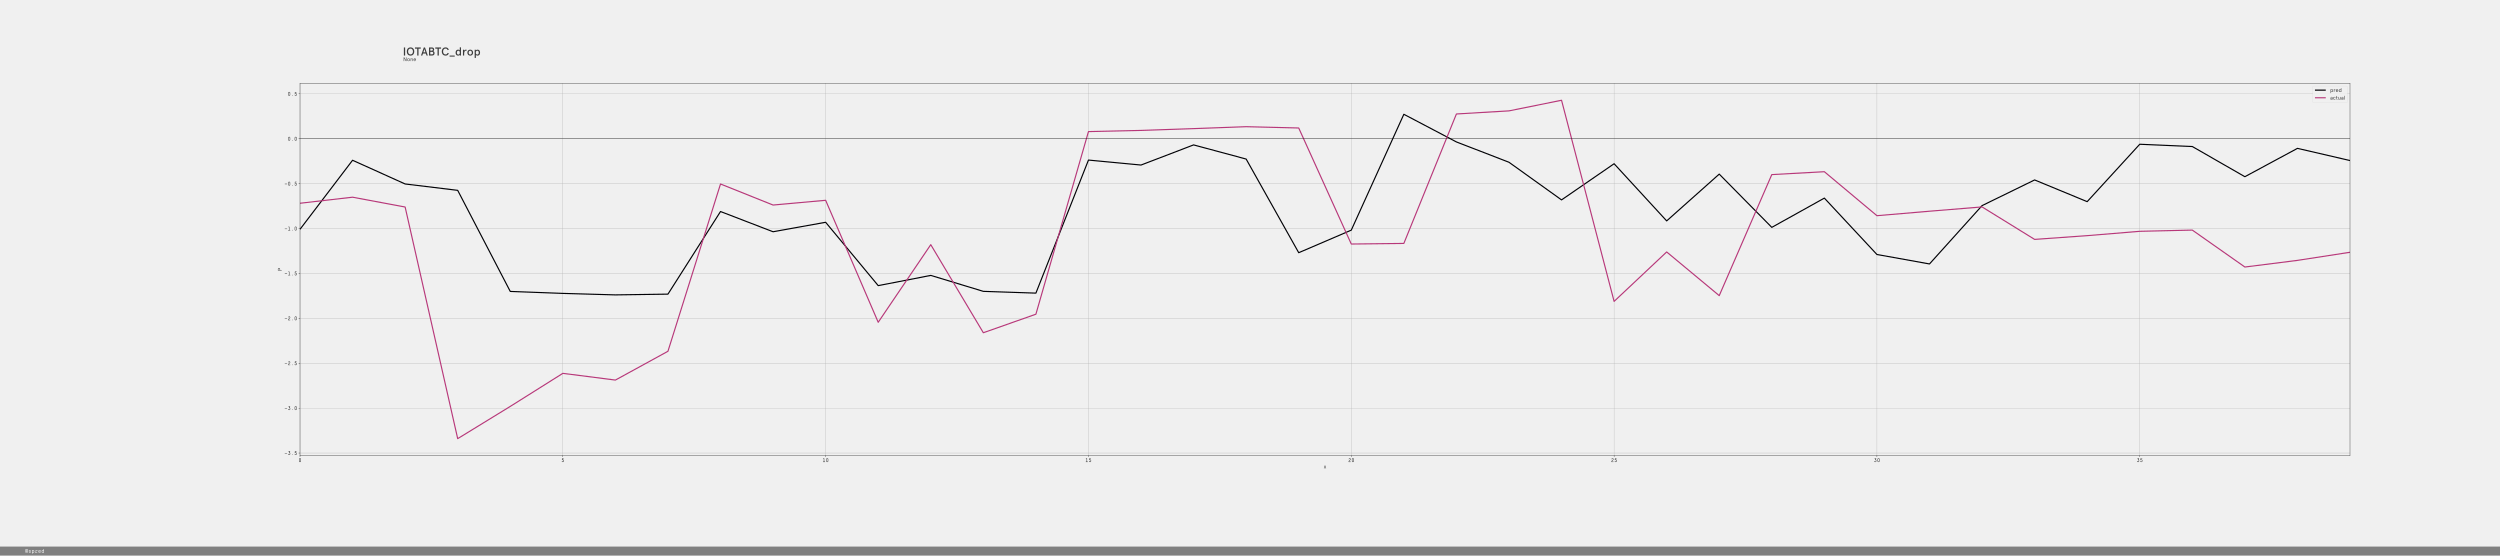
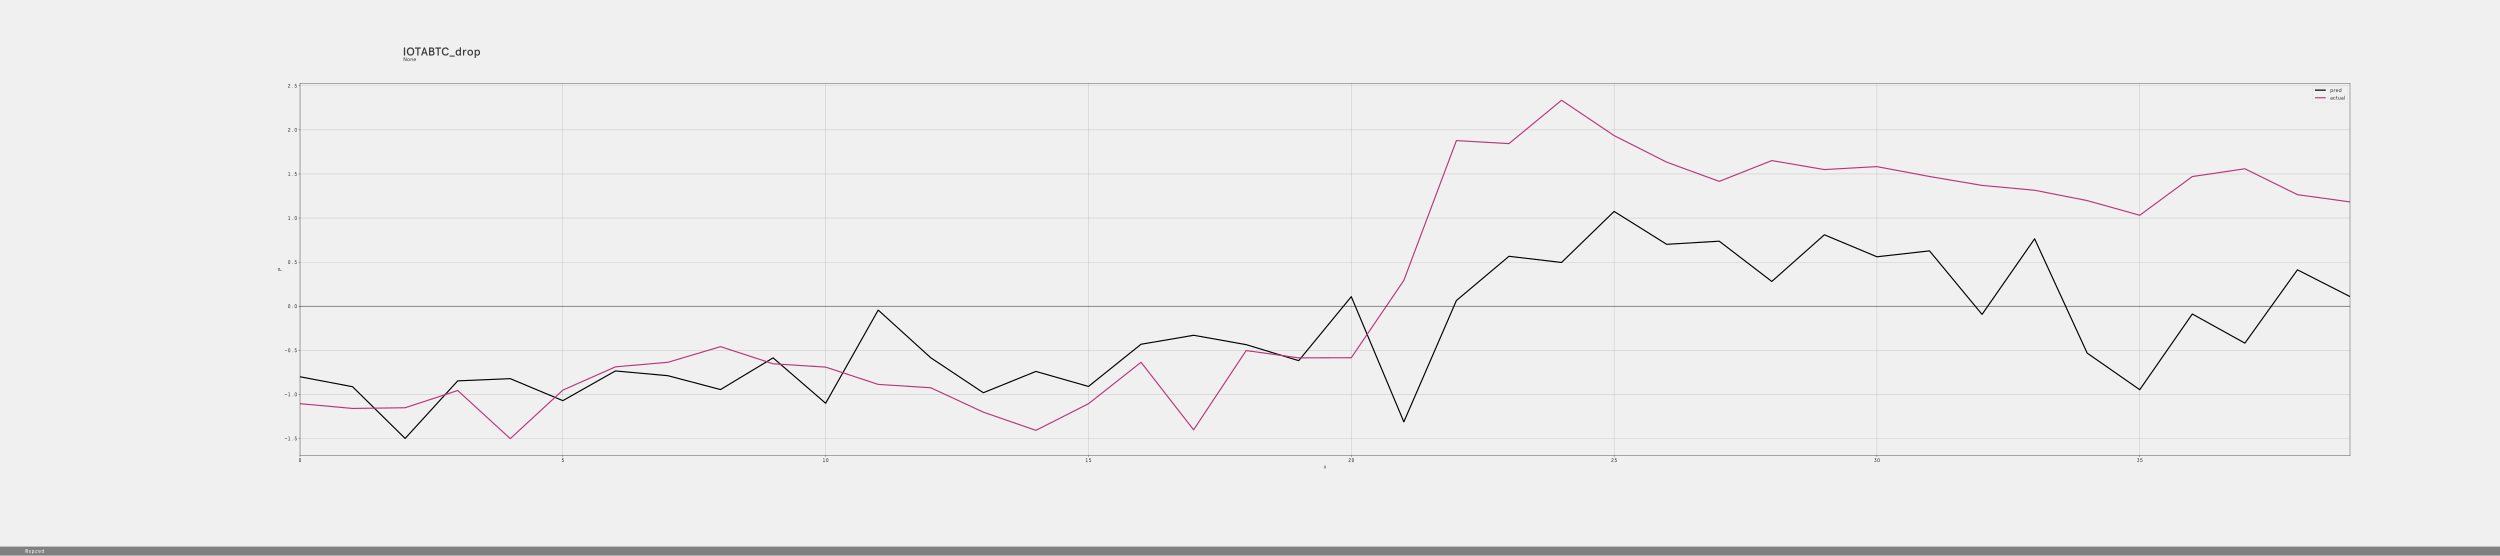
<svg xmlns="http://www.w3.org/2000/svg" xmlns:xlink="http://www.w3.org/1999/xlink" height="1440pt" version="1.1" viewBox="0 0 6480 1440" width="6480pt">
  <defs>
    <style type="text/css">
*{stroke-linecap:butt;stroke-linejoin:round;}
  </style>
  </defs>
  <g id="figure_1">
    <g id="patch_1">
      <path d="M 0 1440  L 6480 1440  L 6480 0  L 0 0  z " style="fill:#f0f0f0;" />
    </g>
    <g id="axes_1">
      <g id="patch_2">
        <path d="M 777.6 1180.8  L 6091.2 1180.8  L 6091.2 216  L 777.6 216  z " style="fill:#f0f0f0;" />
      </g>
      <g id="matplotlib.axis_1">
        <g id="xtick_1">
          <g id="line2d_1">
-             <path clip-path="url(#pae8d2dece4)" d="M 777.6 1180.8  L 777.6 216  " style="fill:none;stroke:#b0b0b0;stroke-linecap:square;stroke-width:0.8;" />
+             <path clip-path="url(#pa369b74aee)" d="M 777.6 1180.8  L 777.6 216  " style="fill:none;stroke:#b0b0b0;stroke-linecap:square;stroke-width:0.8;" />
          </g>
          <g id="line2d_2">
            <defs>
-               <path d="M 0 0  L 0 3.5  " id="m78005456b3" style="stroke:#000000;stroke-width:0.8;" />
-             </defs>
-             <g>
-               <use style="stroke:#000000;stroke-width:0.8;" x="777.6" xlink:href="#m78005456b3" y="1180.8" />
+               <path d="M 0 0  L 0 3.5  " id="m73106abfb3" style="stroke:#000000;stroke-width:0.8;" />
+             </defs>
+             <g>
+               <use style="stroke:#000000;stroke-width:0.8;" x="777.6" xlink:href="#m73106abfb3" y="1180.8" />
            </g>
          </g>
          <g id="text_1">
            <defs>
              <path d="M 48.203 52.594  L 48.203 17.406  Q 48.203 9.703 42.953 4.344  Q 37.703 -1 29.891 -1  Q 22.094 -1 16.938 4.391  Q 11.797 9.797 11.797 17.5  L 11.797 52.594  Q 11.797 60.297 16.938 65.641  Q 22.094 71 29.891 71  Q 37.703 71 42.953 65.641  Q 48.203 60.297 48.203 52.594  z M 39.906 17.297  L 39.906 52.5  Q 39.906 56.906 37 60  Q 34.094 63.094 29.906 63.094  Q 25.797 63.094 22.891 60  Q 20 56.906 20 52.5  L 20 17.406  Q 20 13 22.891 9.953  Q 25.797 6.906 30 6.906  Q 34.094 6.906 37 9.906  Q 39.906 12.906 39.906 17.297  z " id="DecimaMonoPro-30" />
            </defs>
            <g style="fill:#303030;" transform="translate(773.4 1197.613)scale(0.14 -0.14)">
              <use xlink:href="#DecimaMonoPro-30" />
            </g>
          </g>
        </g>
        <g id="xtick_2">
          <g id="line2d_3">
-             <path clip-path="url(#pae8d2dece4)" d="M 1458.831 1180.8  L 1458.831 216  " style="fill:none;stroke:#b0b0b0;stroke-linecap:square;stroke-width:0.8;" />
+             <path clip-path="url(#pa369b74aee)" d="M 1458.831 1180.8  L 1458.831 216  " style="fill:none;stroke:#b0b0b0;stroke-linecap:square;stroke-width:0.8;" />
          </g>
          <g id="line2d_4">
            <g>
-               <use style="stroke:#000000;stroke-width:0.8;" x="1458.831" xlink:href="#m78005456b3" y="1180.8" />
+               <use style="stroke:#000000;stroke-width:0.8;" x="1458.831" xlink:href="#m73106abfb3" y="1180.8" />
            </g>
          </g>
          <g id="text_2">
            <defs>
              <path d="M 21.906 35.594  Q 21.094 34.406 19.797 34.406  Q 19.406 34.406 18.203 34.797  L 14.797 35.797  Q 13.203 36.297 13.406 38.5  L 15.906 67.703  Q 16.094 70 18.094 70  L 44.406 70  Q 46.594 70 46.594 67.703  L 46.594 64.406  Q 46.594 62.094 44.406 62.094  L 24.094 62.094  L 22.406 44.797  Q 25.203 47.203 30.703 47.203  Q 38.406 47.203 43.703 42  Q 49 36.797 49 28.906  L 49 17.5  Q 49 9.797 43.5 4.391  Q 38 -1 30.094 -1  Q 21.906 -1 16.453 4.344  Q 11 9.703 11 17.406  Q 11 18.203 11.594 18.797  Q 12.203 19.406 13.297 19.406  L 17.094 19.406  Q 18.203 19.406 18.797 18.797  Q 19.406 18.203 19.406 17.406  Q 19.406 13 22.5 9.953  Q 25.594 6.906 30.094 6.906  Q 34.5 6.906 37.547 9.953  Q 40.594 13 40.594 17.406  L 40.594 28.797  Q 40.594 33.203 37.5 36.25  Q 34.406 39.297 29.797 39.297  Q 27.703 39.297 25.797 38.438  Q 23.906 37.594 23.094 36.891  Q 22.297 36.203 21.906 35.594  z " id="DecimaMonoPro-35" />
            </defs>
            <g style="fill:#303030;" transform="translate(1454.631 1197.613)scale(0.14 -0.14)">
              <use xlink:href="#DecimaMonoPro-35" />
            </g>
          </g>
        </g>
        <g id="xtick_3">
          <g id="line2d_5">
-             <path clip-path="url(#pae8d2dece4)" d="M 2140.062 1180.8  L 2140.062 216  " style="fill:none;stroke:#b0b0b0;stroke-linecap:square;stroke-width:0.8;" />
+             <path clip-path="url(#pa369b74aee)" d="M 2140.062 1180.8  L 2140.062 216  " style="fill:none;stroke:#b0b0b0;stroke-linecap:square;stroke-width:0.8;" />
          </g>
          <g id="line2d_6">
            <g>
-               <use style="stroke:#000000;stroke-width:0.8;" x="2140.062" xlink:href="#m78005456b3" y="1180.8" />
+               <use style="stroke:#000000;stroke-width:0.8;" x="2140.062" xlink:href="#m73106abfb3" y="1180.8" />
            </g>
          </g>
          <g id="text_3">
            <defs>
              <path d="M 13.906 68.203  L 25.203 70  L 32.297 70  Q 33 70 33.547 69.5  Q 34.094 69 34.094 68.203  L 34.094 7.703  L 47.297 7.703  Q 48 7.703 48.547 7.141  Q 49.094 6.594 49.094 5.906  L 49.094 1.797  Q 49.094 1 48.547 0.5  Q 48 0 47.297 0  L 12.594 0  Q 11.797 0 11.297 0.5  Q 10.797 1 10.797 1.797  L 10.797 5.906  Q 10.797 6.594 11.297 7.141  Q 11.797 7.703 12.594 7.703  L 25.703 7.703  L 25.703 62.094  L 14.703 60.406  L 14.406 60.406  Q 14 60.297 13.5 60.297  Q 12.094 60.297 12.094 62.094  L 12.094 66.297  Q 12.094 67.797 13.906 68.203  z " id="DecimaMonoPro-31" />
            </defs>
            <g style="fill:#303030;" transform="translate(2131.662 1197.613)scale(0.14 -0.14)">
              <use xlink:href="#DecimaMonoPro-31" />
              <use x="60" xlink:href="#DecimaMonoPro-30" />
            </g>
          </g>
        </g>
        <g id="xtick_4">
          <g id="line2d_7">
-             <path clip-path="url(#pae8d2dece4)" d="M 2821.292 1180.8  L 2821.292 216  " style="fill:none;stroke:#b0b0b0;stroke-linecap:square;stroke-width:0.8;" />
+             <path clip-path="url(#pa369b74aee)" d="M 2821.292 1180.8  L 2821.292 216  " style="fill:none;stroke:#b0b0b0;stroke-linecap:square;stroke-width:0.8;" />
          </g>
          <g id="line2d_8">
            <g>
-               <use style="stroke:#000000;stroke-width:0.8;" x="2821.292" xlink:href="#m78005456b3" y="1180.8" />
+               <use style="stroke:#000000;stroke-width:0.8;" x="2821.292" xlink:href="#m73106abfb3" y="1180.8" />
            </g>
          </g>
          <g id="text_4">
            <g style="fill:#303030;" transform="translate(2812.892 1197.613)scale(0.14 -0.14)">
              <use xlink:href="#DecimaMonoPro-31" />
              <use x="60" xlink:href="#DecimaMonoPro-35" />
            </g>
          </g>
        </g>
        <g id="xtick_5">
          <g id="line2d_9">
-             <path clip-path="url(#pae8d2dece4)" d="M 3502.523 1180.8  L 3502.523 216  " style="fill:none;stroke:#b0b0b0;stroke-linecap:square;stroke-width:0.8;" />
+             <path clip-path="url(#pa369b74aee)" d="M 3502.523 1180.8  L 3502.523 216  " style="fill:none;stroke:#b0b0b0;stroke-linecap:square;stroke-width:0.8;" />
          </g>
          <g id="line2d_10">
            <g>
-               <use style="stroke:#000000;stroke-width:0.8;" x="3502.523" xlink:href="#m78005456b3" y="1180.8" />
+               <use style="stroke:#000000;stroke-width:0.8;" x="3502.523" xlink:href="#m73106abfb3" y="1180.8" />
            </g>
          </g>
          <g id="text_5">
            <defs>
              <path d="M 11.703 53  Q 11.703 59.703 17.203 65.344  Q 22.703 71 30.594 71  Q 38.406 71 43.797 65.75  Q 49.203 60.5 49.203 52.703  Q 49.203 46.906 46.094 41.75  Q 43 36.594 38.594 32.844  Q 34.203 29.094 29.797 25.438  Q 25.406 21.797 22.297 17.297  Q 19.203 12.797 19.203 7.797  L 47.406 7.797  Q 48.203 7.797 48.703 7.297  Q 49.203 6.797 49.203 6  L 49.203 1.797  Q 49.203 1 48.703 0.5  Q 48.203 0 47.406 0  L 12.594 0  Q 11.797 0 11.297 0.5  Q 10.797 1 10.797 1.797  L 10.797 7.297  Q 10.797 13.906 13.891 19.453  Q 17 25 21.391 28.891  Q 25.797 32.797 30.188 36.391  Q 34.594 40 37.688 44.297  Q 40.797 48.594 40.797 53.297  Q 40.797 57.406 37.75 60.25  Q 34.703 63.094 30.5 63.094  Q 26.094 63.094 23.188 59.688  Q 20.297 56.297 20.094 53  Q 19.906 51 17.797 51  L 14 51  Q 12.906 51 12.297 51.594  Q 11.703 52.203 11.703 53  z " id="DecimaMonoPro-32" />
            </defs>
            <g style="fill:#303030;" transform="translate(3494.123 1197.613)scale(0.14 -0.14)">
              <use xlink:href="#DecimaMonoPro-32" />
              <use x="60" xlink:href="#DecimaMonoPro-30" />
            </g>
          </g>
        </g>
        <g id="xtick_6">
          <g id="line2d_11">
-             <path clip-path="url(#pae8d2dece4)" d="M 4183.754 1180.8  L 4183.754 216  " style="fill:none;stroke:#b0b0b0;stroke-linecap:square;stroke-width:0.8;" />
+             <path clip-path="url(#pa369b74aee)" d="M 4183.754 1180.8  L 4183.754 216  " style="fill:none;stroke:#b0b0b0;stroke-linecap:square;stroke-width:0.8;" />
          </g>
          <g id="line2d_12">
            <g>
-               <use style="stroke:#000000;stroke-width:0.8;" x="4183.754" xlink:href="#m78005456b3" y="1180.8" />
+               <use style="stroke:#000000;stroke-width:0.8;" x="4183.754" xlink:href="#m73106abfb3" y="1180.8" />
            </g>
          </g>
          <g id="text_6">
            <g style="fill:#303030;" transform="translate(4175.354 1197.613)scale(0.14 -0.14)">
              <use xlink:href="#DecimaMonoPro-32" />
              <use x="60" xlink:href="#DecimaMonoPro-35" />
            </g>
          </g>
        </g>
        <g id="xtick_7">
          <g id="line2d_13">
-             <path clip-path="url(#pae8d2dece4)" d="M 4864.985 1180.8  L 4864.985 216  " style="fill:none;stroke:#b0b0b0;stroke-linecap:square;stroke-width:0.8;" />
+             <path clip-path="url(#pa369b74aee)" d="M 4864.985 1180.8  L 4864.985 216  " style="fill:none;stroke:#b0b0b0;stroke-linecap:square;stroke-width:0.8;" />
          </g>
          <g id="line2d_14">
            <g>
-               <use style="stroke:#000000;stroke-width:0.8;" x="4864.985" xlink:href="#m78005456b3" y="1180.8" />
+               <use style="stroke:#000000;stroke-width:0.8;" x="4864.985" xlink:href="#m73106abfb3" y="1180.8" />
            </g>
          </g>
          <g id="text_7">
            <defs>
              <path d="M 46.203 61.094  L 35.406 47.094  Q 40.797 46.406 44.891 41.953  Q 49 37.5 49 31.5  L 49 17.5  Q 49 9.797 43.5 4.391  Q 38 -1 30 -1  Q 21.797 -1 16.344 4.344  Q 10.906 9.703 10.906 17.406  Q 10.906 18.203 11.5 18.797  Q 12.094 19.406 13.203 19.406  L 17 19.406  Q 19.094 19.406 19.297 17.406  Q 19.297 13 22.391 9.953  Q 25.5 6.906 30 6.906  Q 34.406 6.906 37.5 9.953  Q 40.594 13 40.594 17.406  L 40.594 31.406  Q 40.594 34.594 38.297 36.938  Q 36 39.297 32.703 39.297  L 27.406 39.297  Q 25.203 39.297 25.203 41.594  L 25.203 45  Q 25.203 46.703 26.297 48.203  L 36.594 62.094  L 16.906 62.094  Q 14.703 62.094 14.703 64.406  L 14.703 67.703  Q 14.703 70 16.906 70  L 45.094 70  Q 47.297 70 47.297 67.703  L 47.297 64.297  Q 47.297 62.594 46.203 61.094  z " id="DecimaMonoPro-33" />
            </defs>
            <g style="fill:#303030;" transform="translate(4856.585 1197.613)scale(0.14 -0.14)">
              <use xlink:href="#DecimaMonoPro-33" />
              <use x="60" xlink:href="#DecimaMonoPro-30" />
            </g>
          </g>
        </g>
        <g id="xtick_8">
          <g id="line2d_15">
-             <path clip-path="url(#pae8d2dece4)" d="M 5546.215 1180.8  L 5546.215 216  " style="fill:none;stroke:#b0b0b0;stroke-linecap:square;stroke-width:0.8;" />
+             <path clip-path="url(#pa369b74aee)" d="M 5546.215 1180.8  L 5546.215 216  " style="fill:none;stroke:#b0b0b0;stroke-linecap:square;stroke-width:0.8;" />
          </g>
          <g id="line2d_16">
            <g>
-               <use style="stroke:#000000;stroke-width:0.8;" x="5546.215" xlink:href="#m78005456b3" y="1180.8" />
+               <use style="stroke:#000000;stroke-width:0.8;" x="5546.215" xlink:href="#m73106abfb3" y="1180.8" />
            </g>
          </g>
          <g id="text_8">
            <g style="fill:#303030;" transform="translate(5537.815 1197.613)scale(0.14 -0.14)">
              <use xlink:href="#DecimaMonoPro-33" />
              <use x="60" xlink:href="#DecimaMonoPro-35" />
            </g>
          </g>
        </g>
        <g id="text_9">
          <defs>
            <path d="M 3.594 50.406  L 13.094 50.406  L 22.906 34.406  L 32.703 50.406  L 42.203 50.406  L 27.594 26.594  L 44 0  L 34.5 0  L 22.906 18.906  L 11.297 0  L 1.797 0  L 18.203 26.594  z " id="Apercu-78" />
          </defs>
          <g style="opacity:0.75;" transform="translate(3431.194 1214.045)scale(0.14 -0.14)">
            <use xlink:href="#Apercu-78" />
          </g>
        </g>
      </g>
      <g id="matplotlib.axis_2">
        <g id="ytick_1">
          <g id="line2d_17">
-             <path clip-path="url(#pae8d2dece4)" d="M 777.6 1174.265  L 6091.2 1174.265  " style="fill:none;stroke:#b0b0b0;stroke-linecap:square;stroke-width:0.8;" />
+             <path clip-path="url(#pa369b74aee)" d="M 777.6 1136.484  L 6091.2 1136.484  " style="fill:none;stroke:#b0b0b0;stroke-linecap:square;stroke-width:0.8;" />
          </g>
          <g id="line2d_18">
            <defs>
-               <path d="M 0 0  L -3.5 0  " id="m1836213d42" style="stroke:#000000;stroke-width:0.8;" />
-             </defs>
-             <g>
-               <use style="stroke:#000000;stroke-width:0.8;" x="777.6" xlink:href="#m1836213d42" y="1174.265" />
+               <path d="M 0 0  L -3.5 0  " id="m667ff5916f" style="stroke:#000000;stroke-width:0.8;" />
+             </defs>
+             <g>
+               <use style="stroke:#000000;stroke-width:0.8;" x="777.6" xlink:href="#m667ff5916f" y="1136.484" />
            </g>
          </g>
          <g id="text_10">
            <defs>
              <path d="M 50.203 25.297  L 9.797 25.297  Q 9 25.297 8.5 25.844  Q 8 26.406 8 27.094  L 8 31.297  Q 8 32 8.5 32.547  Q 9 33.094 9.797 33.094  L 50.203 33.094  Q 51 33.094 51.5 32.547  Q 52 32 52 31.297  L 52 27.094  Q 52 26.406 51.5 25.844  Q 51 25.297 50.203 25.297  z " id="DecimaMonoPro-2212" />
              <path d="M 35.094 7.5  L 35.094 2.594  Q 35.094 0 32.5 0  L 27.5 0  Q 24.906 0 24.906 2.594  L 24.906 7.5  Q 24.906 10.094 27.5 10.094  L 32.5 10.094  Q 35.094 10.094 35.094 7.5  z " id="DecimaMonoPro-2e" />
            </defs>
-             <g style="fill:#303030;" transform="translate(737 1179.171)scale(0.14 -0.14)">
-               <use xlink:href="#DecimaMonoPro-2212" />
-               <use x="60" xlink:href="#DecimaMonoPro-33" />
-               <use x="120" xlink:href="#DecimaMonoPro-2e" />
-               <use x="180" xlink:href="#DecimaMonoPro-35" />
-             </g>
-           </g>
-         </g>
-         <g id="ytick_2">
-           <g id="line2d_19">
-             <path clip-path="url(#pae8d2dece4)" d="M 777.6 1057.891  L 6091.2 1057.891  " style="fill:none;stroke:#b0b0b0;stroke-linecap:square;stroke-width:0.8;" />
-           </g>
-           <g id="line2d_20">
-             <g>
-               <use style="stroke:#000000;stroke-width:0.8;" x="777.6" xlink:href="#m1836213d42" y="1057.891" />
-             </g>
-           </g>
-           <g id="text_11">
-             <g style="fill:#303030;" transform="translate(737 1062.798)scale(0.14 -0.14)">
-               <use xlink:href="#DecimaMonoPro-2212" />
-               <use x="60" xlink:href="#DecimaMonoPro-33" />
-               <use x="120" xlink:href="#DecimaMonoPro-2e" />
-               <use x="180" xlink:href="#DecimaMonoPro-30" />
-             </g>
-           </g>
-         </g>
-         <g id="ytick_3">
-           <g id="line2d_21">
-             <path clip-path="url(#pae8d2dece4)" d="M 777.6 941.518  L 6091.2 941.518  " style="fill:none;stroke:#b0b0b0;stroke-linecap:square;stroke-width:0.8;" />
-           </g>
-           <g id="line2d_22">
-             <g>
-               <use style="stroke:#000000;stroke-width:0.8;" x="777.6" xlink:href="#m1836213d42" y="941.518" />
-             </g>
-           </g>
-           <g id="text_12">
-             <g style="fill:#303030;" transform="translate(737 946.4249)scale(0.14 -0.14)">
-               <use xlink:href="#DecimaMonoPro-2212" />
-               <use x="60" xlink:href="#DecimaMonoPro-32" />
-               <use x="120" xlink:href="#DecimaMonoPro-2e" />
-               <use x="180" xlink:href="#DecimaMonoPro-35" />
-             </g>
-           </g>
-         </g>
-         <g id="ytick_4">
-           <g id="line2d_23">
-             <path clip-path="url(#pae8d2dece4)" d="M 777.6 825.145  L 6091.2 825.145  " style="fill:none;stroke:#b0b0b0;stroke-linecap:square;stroke-width:0.8;" />
-           </g>
-           <g id="line2d_24">
-             <g>
-               <use style="stroke:#000000;stroke-width:0.8;" x="777.6" xlink:href="#m1836213d42" y="825.145" />
-             </g>
-           </g>
-           <g id="text_13">
-             <g style="fill:#303030;" transform="translate(737 830.0518)scale(0.14 -0.14)">
-               <use xlink:href="#DecimaMonoPro-2212" />
-               <use x="60" xlink:href="#DecimaMonoPro-32" />
-               <use x="120" xlink:href="#DecimaMonoPro-2e" />
-               <use x="180" xlink:href="#DecimaMonoPro-30" />
-             </g>
-           </g>
-         </g>
-         <g id="ytick_5">
-           <g id="line2d_25">
-             <path clip-path="url(#pae8d2dece4)" d="M 777.6 708.772  L 6091.2 708.772  " style="fill:none;stroke:#b0b0b0;stroke-linecap:square;stroke-width:0.8;" />
-           </g>
-           <g id="line2d_26">
-             <g>
-               <use style="stroke:#000000;stroke-width:0.8;" x="777.6" xlink:href="#m1836213d42" y="708.772" />
-             </g>
-           </g>
-           <g id="text_14">
-             <g style="fill:#303030;" transform="translate(737 713.6786)scale(0.14 -0.14)">
+             <g style="fill:#303030;" transform="translate(737 1141.39)scale(0.14 -0.14)">
              <use xlink:href="#DecimaMonoPro-2212" />
              <use x="60" xlink:href="#DecimaMonoPro-31" />
              <use x="120" xlink:href="#DecimaMonoPro-2e" />
              <use x="180" xlink:href="#DecimaMonoPro-35" />
            </g>
          </g>
        </g>
-         <g id="ytick_6">
-           <g id="line2d_27">
-             <path clip-path="url(#pae8d2dece4)" d="M 777.6 592.399  L 6091.2 592.399  " style="fill:none;stroke:#b0b0b0;stroke-linecap:square;stroke-width:0.8;" />
-           </g>
-           <g id="line2d_28">
-             <g>
-               <use style="stroke:#000000;stroke-width:0.8;" x="777.6" xlink:href="#m1836213d42" y="592.399" />
-             </g>
-           </g>
-           <g id="text_15">
-             <g style="fill:#303030;" transform="translate(737 597.3055)scale(0.14 -0.14)">
+         <g id="ytick_2">
+           <g id="line2d_19">
+             <path clip-path="url(#pa369b74aee)" d="M 777.6 1022.223  L 6091.2 1022.223  " style="fill:none;stroke:#b0b0b0;stroke-linecap:square;stroke-width:0.8;" />
+           </g>
+           <g id="line2d_20">
+             <g>
+               <use style="stroke:#000000;stroke-width:0.8;" x="777.6" xlink:href="#m667ff5916f" y="1022.223" />
+             </g>
+           </g>
+           <g id="text_11">
+             <g style="fill:#303030;" transform="translate(737 1027.129)scale(0.14 -0.14)">
              <use xlink:href="#DecimaMonoPro-2212" />
              <use x="60" xlink:href="#DecimaMonoPro-31" />
              <use x="120" xlink:href="#DecimaMonoPro-2e" />
              <use x="180" xlink:href="#DecimaMonoPro-30" />
            </g>
          </g>
        </g>
-         <g id="ytick_7">
-           <g id="line2d_29">
-             <path clip-path="url(#pae8d2dece4)" d="M 777.6 476.026  L 6091.2 476.026  " style="fill:none;stroke:#b0b0b0;stroke-linecap:square;stroke-width:0.8;" />
-           </g>
-           <g id="line2d_30">
-             <g>
-               <use style="stroke:#000000;stroke-width:0.8;" x="777.6" xlink:href="#m1836213d42" y="476.026" />
-             </g>
-           </g>
-           <g id="text_16">
-             <g style="fill:#303030;" transform="translate(737 480.9324)scale(0.14 -0.14)">
+         <g id="ytick_3">
+           <g id="line2d_21">
+             <path clip-path="url(#pa369b74aee)" d="M 777.6 907.962  L 6091.2 907.962  " style="fill:none;stroke:#b0b0b0;stroke-linecap:square;stroke-width:0.8;" />
+           </g>
+           <g id="line2d_22">
+             <g>
+               <use style="stroke:#000000;stroke-width:0.8;" x="777.6" xlink:href="#m667ff5916f" y="907.962" />
+             </g>
+           </g>
+           <g id="text_12">
+             <g style="fill:#303030;" transform="translate(737 912.8685)scale(0.14 -0.14)">
              <use xlink:href="#DecimaMonoPro-2212" />
              <use x="60" xlink:href="#DecimaMonoPro-30" />
              <use x="120" xlink:href="#DecimaMonoPro-2e" />
              <use x="180" xlink:href="#DecimaMonoPro-35" />
            </g>
          </g>
        </g>
+         <g id="ytick_4">
+           <g id="line2d_23">
+             <path clip-path="url(#pa369b74aee)" d="M 777.6 793.701  L 6091.2 793.701  " style="fill:none;stroke:#b0b0b0;stroke-linecap:square;stroke-width:0.8;" />
+           </g>
+           <g id="line2d_24">
+             <g>
+               <use style="stroke:#000000;stroke-width:0.8;" x="777.6" xlink:href="#m667ff5916f" y="793.701" />
+             </g>
+           </g>
+           <g id="text_13">
+             <g style="fill:#303030;" transform="translate(745.4 798.6076)scale(0.14 -0.14)">
+               <use xlink:href="#DecimaMonoPro-30" />
+               <use x="60" xlink:href="#DecimaMonoPro-2e" />
+               <use x="120" xlink:href="#DecimaMonoPro-30" />
+             </g>
+           </g>
+         </g>
+         <g id="ytick_5">
+           <g id="line2d_25">
+             <path clip-path="url(#pa369b74aee)" d="M 777.6 679.44  L 6091.2 679.44  " style="fill:none;stroke:#b0b0b0;stroke-linecap:square;stroke-width:0.8;" />
+           </g>
+           <g id="line2d_26">
+             <g>
+               <use style="stroke:#000000;stroke-width:0.8;" x="777.6" xlink:href="#m667ff5916f" y="679.44" />
+             </g>
+           </g>
+           <g id="text_14">
+             <g style="fill:#303030;" transform="translate(745.4 684.3467)scale(0.14 -0.14)">
+               <use xlink:href="#DecimaMonoPro-30" />
+               <use x="60" xlink:href="#DecimaMonoPro-2e" />
+               <use x="120" xlink:href="#DecimaMonoPro-35" />
+             </g>
+           </g>
+         </g>
+         <g id="ytick_6">
+           <g id="line2d_27">
+             <path clip-path="url(#pa369b74aee)" d="M 777.6 565.179  L 6091.2 565.179  " style="fill:none;stroke:#b0b0b0;stroke-linecap:square;stroke-width:0.8;" />
+           </g>
+           <g id="line2d_28">
+             <g>
+               <use style="stroke:#000000;stroke-width:0.8;" x="777.6" xlink:href="#m667ff5916f" y="565.179" />
+             </g>
+           </g>
+           <g id="text_15">
+             <g style="fill:#303030;" transform="translate(745.4 570.0858)scale(0.14 -0.14)">
+               <use xlink:href="#DecimaMonoPro-31" />
+               <use x="60" xlink:href="#DecimaMonoPro-2e" />
+               <use x="120" xlink:href="#DecimaMonoPro-30" />
+             </g>
+           </g>
+         </g>
+         <g id="ytick_7">
+           <g id="line2d_29">
+             <path clip-path="url(#pa369b74aee)" d="M 777.6 450.918  L 6091.2 450.918  " style="fill:none;stroke:#b0b0b0;stroke-linecap:square;stroke-width:0.8;" />
+           </g>
+           <g id="line2d_30">
+             <g>
+               <use style="stroke:#000000;stroke-width:0.8;" x="777.6" xlink:href="#m667ff5916f" y="450.918" />
+             </g>
+           </g>
+           <g id="text_16">
+             <g style="fill:#303030;" transform="translate(745.4 455.8249)scale(0.14 -0.14)">
+               <use xlink:href="#DecimaMonoPro-31" />
+               <use x="60" xlink:href="#DecimaMonoPro-2e" />
+               <use x="120" xlink:href="#DecimaMonoPro-35" />
+             </g>
+           </g>
+         </g>
        <g id="ytick_8">
          <g id="line2d_31">
-             <path clip-path="url(#pae8d2dece4)" d="M 777.6 359.653  L 6091.2 359.653  " style="fill:none;stroke:#b0b0b0;stroke-linecap:square;stroke-width:0.8;" />
+             <path clip-path="url(#pa369b74aee)" d="M 777.6 336.657  L 6091.2 336.657  " style="fill:none;stroke:#b0b0b0;stroke-linecap:square;stroke-width:0.8;" />
          </g>
          <g id="line2d_32">
            <g>
-               <use style="stroke:#000000;stroke-width:0.8;" x="777.6" xlink:href="#m1836213d42" y="359.653" />
+               <use style="stroke:#000000;stroke-width:0.8;" x="777.6" xlink:href="#m667ff5916f" y="336.657" />
            </g>
          </g>
          <g id="text_17">
-             <g style="fill:#303030;" transform="translate(745.4 364.5593)scale(0.14 -0.14)">
-               <use xlink:href="#DecimaMonoPro-30" />
+             <g style="fill:#303030;" transform="translate(745.4 341.564)scale(0.14 -0.14)">
+               <use xlink:href="#DecimaMonoPro-32" />
              <use x="60" xlink:href="#DecimaMonoPro-2e" />
              <use x="120" xlink:href="#DecimaMonoPro-30" />
            </g>
          </g>
        </g>
        <g id="ytick_9">
          <g id="line2d_33">
-             <path clip-path="url(#pae8d2dece4)" d="M 777.6 243.28  L 6091.2 243.28  " style="fill:none;stroke:#b0b0b0;stroke-linecap:square;stroke-width:0.8;" />
+             <path clip-path="url(#pa369b74aee)" d="M 777.6 222.397  L 6091.2 222.397  " style="fill:none;stroke:#b0b0b0;stroke-linecap:square;stroke-width:0.8;" />
          </g>
          <g id="line2d_34">
            <g>
-               <use style="stroke:#000000;stroke-width:0.8;" x="777.6" xlink:href="#m1836213d42" y="243.28" />
+               <use style="stroke:#000000;stroke-width:0.8;" x="777.6" xlink:href="#m667ff5916f" y="222.397" />
            </g>
          </g>
          <g id="text_18">
-             <g style="fill:#303030;" transform="translate(745.4 248.1862)scale(0.14 -0.14)">
-               <use xlink:href="#DecimaMonoPro-30" />
+             <g style="fill:#303030;" transform="translate(745.4 227.3031)scale(0.14 -0.14)">
+               <use xlink:href="#DecimaMonoPro-32" />
              <use x="60" xlink:href="#DecimaMonoPro-2e" />
              <use x="120" xlink:href="#DecimaMonoPro-35" />
            </g>
          </g>
        </g>
        <g id="text_19">
          <defs>
            <path d="M 34.094 30  L 18.5 30  L 18.5 0  L 9.703 0  L 9.703 70  L 34.094 70  Q 43.906 70 49.406 64.594  Q 54.906 59.203 54.906 50  Q 54.906 40.797 49.406 35.391  Q 43.906 30 34.094 30  z M 34.594 38.406  Q 40 38.406 42.891 41.406  Q 45.797 44.406 45.797 50  Q 45.797 55.594 42.891 58.594  Q 40 61.594 34.594 61.594  L 18.5 61.594  L 18.5 38.406  z " id="Apercu-50" />
          </defs>
          <g style="opacity:0.75;" transform="translate(730.1431 702.4884)rotate(-90)scale(0.14 -0.14)">
            <use xlink:href="#Apercu-50" />
          </g>
        </g>
      </g>
      <g id="line2d_35">
-         <path clip-path="url(#pae8d2dece4)" d="M 777.6 594.403  L 913.846 415.377  L 1050.092 476.862  L 1186.338 493.37  L 1322.585 755.38  L 1458.831 760.474  L 1595.077 764.359  L 1731.323 762.383  L 1867.569 548.278  L 2003.815 600.695  L 2140.062 576.131  L 2276.308 740.35  L 2412.554 713.841  L 2548.8 755.18  L 2685.046 759.773  L 2821.292 414.897  L 2957.538 427.777  L 3093.785 375.585  L 3230.031 412.293  L 3366.277 654.996  L 3502.523 596.539  L 3638.769 296.228  L 3775.015 367.898  L 3911.262 420.574  L 4047.508 518.134  L 4183.754 424.4  L 4320 572.574  L 4456.246 451.289  L 4592.492 589.332  L 4728.738 513.503  L 4864.985 659.629  L 5001.231 684.162  L 5137.477 532.982  L 5273.723 466.415  L 5409.969 522.69  L 5546.215 373.898  L 5682.462 379.793  L 5818.708 458.011  L 5954.954 384.565  L 6091.2 416.114  " style="fill:none;stroke:#000004;stroke-width:3;" />
+         <path clip-path="url(#pa369b74aee)" d="M 777.6 976.571  L 913.846 1002.376  L 1050.092 1136.466  L 1186.338 987.221  L 1322.585 981.478  L 1458.831 1038.478  L 1595.077 961.495  L 1731.323 973.835  L 1867.569 1009.766  L 2003.815 927.598  L 2140.062 1045.23  L 2276.308 803.71  L 2412.554 927.373  L 2548.8 1017.947  L 2685.046 962.743  L 2821.292 1001.682  L 2957.538 892.309  L 3093.785 869.046  L 3230.031 893.317  L 3366.277 934.802  L 3502.523 768.956  L 3638.769 1093.481  L 3775.015 778.926  L 3911.262 664.315  L 4047.508 680.354  L 4183.754 548.043  L 4320 633.271  L 4456.246 625.145  L 4592.492 729.509  L 4728.738 608.563  L 4864.985 665.584  L 5001.231 650.252  L 5137.477 814.913  L 5273.723 619.023  L 5409.969 915.26  L 5546.215 1010.09  L 5682.462 813.898  L 5818.708 889.448  L 5954.954 699.379  L 6091.2 768.794  " style="fill:none;stroke:#000004;stroke-width:3;" />
      </g>
      <g id="line2d_36">
-         <path clip-path="url(#pae8d2dece4)" d="M 777.6 526.849  L 913.846 511.129  L 1050.092 536.58  L 1186.338 1136.945  L 1322.585 1053.407  L 1458.831 967.742  L 1595.077 985.143  L 1731.323 910.479  L 1867.569 476.915  L 2003.815 531.461  L 2140.062 519.165  L 2276.308 835.339  L 2412.554 634.176  L 2548.8 862.448  L 2685.046 814.395  L 2821.292 341.099  L 2957.538 338.049  L 3093.785 333.39  L 3230.031 328.38  L 3366.277 331.745  L 3502.523 632.516  L 3638.769 630.961  L 3775.015 295.429  L 3911.262 287.387  L 4047.508 259.855  L 4183.754 781.189  L 4320 653.039  L 4456.246 766.267  L 4592.492 452.558  L 4728.738 445.085  L 4864.985 559.067  L 5001.231 547.472  L 5137.477 536.33  L 5273.723 620.535  L 5409.969 610.796  L 5546.215 599.552  L 5682.462 596.389  L 5818.708 692.124  L 5954.954 674.901  L 6091.2 653.868  " style="fill:none;stroke:#b73779;stroke-width:3;" />
+         <path clip-path="url(#pa369b74aee)" d="M 777.6 1046.355  L 913.846 1058.689  L 1050.092 1056.876  L 1186.338 1012.186  L 1322.585 1136.945  L 1458.831 1011.232  L 1595.077 950.871  L 1731.323 939.066  L 1867.569 898.463  L 2003.815 942.907  L 2140.062 951.533  L 2276.308 996.379  L 2412.554 1005.081  L 2548.8 1068.359  L 2685.046 1115.494  L 2821.292 1046.438  L 2957.538 939.058  L 3093.785 1114.099  L 3230.031 908.661  L 3366.277 927.601  L 3502.523 927.233  L 3638.769 726.799  L 3775.015 364.402  L 3911.262 372.217  L 4047.508 259.855  L 4183.754 351.455  L 4320 420.317  L 4456.246 470.152  L 4592.492 416.223  L 4728.738 439.539  L 4864.985 431.854  L 5001.231 457.485  L 5137.477 480.611  L 5273.723 493.125  L 5409.969 519.945  L 5546.215 557.958  L 5682.462 457.595  L 5818.708 437.437  L 5954.954 504.584  L 6091.2 523.378  " style="fill:none;stroke:#b73779;stroke-width:3;" />
      </g>
      <g id="line2d_37">
-         <path clip-path="url(#pae8d2dece4)" d="M 777.6 359.653  L 6091.2 359.653  " style="fill:none;opacity:0.7;stroke:#000000;stroke-width:1.3;" />
+         <path clip-path="url(#pa369b74aee)" d="M 777.6 793.701  L 6091.2 793.701  " style="fill:none;opacity:0.7;stroke:#000000;stroke-width:1.3;" />
      </g>
      <g id="patch_3">
        <path d="M 777.6 1180.8  L 777.6 216  " style="fill:none;stroke:#000000;stroke-linecap:square;stroke-linejoin:miter;stroke-width:0.8;" />
      </g>
      <g id="patch_4">
        <path d="M 6091.2 1180.8  L 6091.2 216  " style="fill:none;stroke:#000000;stroke-linecap:square;stroke-linejoin:miter;stroke-width:0.8;" />
      </g>
      <g id="patch_5">
        <path d="M 777.6 1180.8  L 6091.2 1180.8  " style="fill:none;stroke:#000000;stroke-linecap:square;stroke-linejoin:miter;stroke-width:0.8;" />
      </g>
      <g id="patch_6">
        <path d="M 777.6 216  L 6091.2 216  " style="fill:none;stroke:#000000;stroke-linecap:square;stroke-linejoin:miter;stroke-width:0.8;" />
      </g>
      <g id="patch_7">
        <path d="M 0 1440  L 6480 1440  L 6480 1416.729  L 0 1416.729  z " style="fill:#808080;" />
      </g>
      <g id="text_20">
        <defs>
          <path d="M 50.906 25.906  L 50.906 44  Q 50.906 52.406 44.75 58.406  Q 38.594 64.406 30 64.406  Q 21.297 64.406 15.094 58.406  Q 8.906 52.406 8.906 44  L 8.906 25.906  Q 8.906 17.5 15.094 11.453  Q 21.297 5.406 30 5.406  Q 38.594 5.406 44.75 11.453  Q 50.906 17.5 50.906 25.906  z M 57.703 43.203  L 57.703 26.594  Q 57.703 15.203 49.594 7.094  Q 41.5 -1 30 -1  Q 18.406 -1 10.297 7.094  Q 2.203 15.203 2.203 26.594  L 2.203 43.203  Q 2.203 54.594 10.297 62.688  Q 18.406 70.797 30 70.797  Q 41.5 70.797 49.594 62.688  Q 57.703 54.594 57.703 43.203  z M 38.594 29.406  L 41.406 29.406  Q 42.406 29.406 42.906 28.844  Q 43.406 28.297 43.406 27.594  Q 43.406 21.594 39.797 17.938  Q 36.203 14.297 30.406 14.297  Q 24.406 14.297 20.75 17.938  Q 17.094 21.594 17.094 27.094  L 17.094 43.406  Q 17.094 48.703 20.75 52.391  Q 24.406 56.094 30.406 56.094  Q 35.906 56.094 39.406 52.25  Q 42.906 48.406 42.906 42.297  Q 42.906 41.594 42.406 41.047  Q 41.906 40.5 40.906 40.5  L 38.094 40.5  Q 37.094 40.5 36.547 41.047  Q 36 41.594 36 42.297  Q 36 45.203 34.391 47.047  Q 32.797 48.906 30.406 48.906  Q 27.703 48.906 25.797 46.906  Q 23.906 44.906 23.906 42.203  L 23.906 28.203  Q 23.906 25.594 25.797 23.594  Q 27.703 21.594 30.406 21.594  Q 32.906 21.594 34.703 23.188  Q 36.5 24.797 36.5 27.594  Q 36.5 28.297 37.047 28.844  Q 37.594 29.406 38.594 29.406  z " id="DecimaMonoPro-a9" />
          <path d="M 30.094 -1  Q 25.297 -1 21.547 0.594  Q 17.797 2.203 15.844 4.594  Q 13.906 7 12.953 9.391  Q 12 11.797 12 14  Q 12 14.797 12.5 15.297  Q 13 15.797 13.797 15.797  L 18.297 15.797  Q 19.906 15.797 20.094 14.094  Q 20.406 11.203 22.797 8.703  Q 25.203 6.203 30.094 6.203  Q 34.297 6.203 36.891 8.297  Q 39.5 10.406 39.5 13.594  Q 39.5 16.5 36.844 18.5  Q 34.203 20.5 30.391 21.844  Q 26.594 23.203 22.844 24.797  Q 19.094 26.406 16.438 29.5  Q 13.797 32.594 13.797 37.094  Q 13.797 43.297 18.438 47.141  Q 23.094 51 30.703 51  Q 38.906 51 43.25 46.5  Q 47.594 42 47.594 37.5  Q 47.594 36.797 47.094 36.25  Q 46.594 35.703 45.797 35.703  L 41.203 35.703  Q 39.703 35.703 39.406 37.406  Q 38.906 40 36.75 41.891  Q 34.594 43.797 30.703 43.797  Q 26.906 43.797 24.547 42.094  Q 22.203 40.406 22.203 37.703  Q 22.203 35 24.844 33.094  Q 27.5 31.203 31.25 29.891  Q 35 28.594 38.703 26.938  Q 42.406 25.297 45.047 21.844  Q 47.703 18.406 47.703 13.406  Q 47.703 7.406 42.594 3.203  Q 37.5 -1 30.094 -1  z " id="DecimaMonoPro-73" />
          <path d="M 42.094 17.094  L 42.094 33.094  Q 42.094 37.703 38.844 40.797  Q 35.594 43.906 30.5 43.906  Q 25.406 43.906 22.047 40.75  Q 18.703 37.594 18.703 33  L 18.703 17.094  Q 18.703 12.5 22.047 9.391  Q 25.406 6.297 30.5 6.297  Q 35.594 6.297 38.844 9.391  Q 42.094 12.5 42.094 17.094  z M 18.703 3.703  L 18.797 -16.203  Q 18.797 -18 16.5 -18  L 13 -18  Q 10.703 -18 10.703 -16.203  L 10.703 48.203  Q 10.703 50 13 50  L 15.906 50  Q 18.203 50 18.203 48.203  L 18.203 45.906  Q 18.594 46.5 19.5 47.344  Q 20.406 48.203 23.75 49.594  Q 27.094 51 31.297 51  Q 39.297 51 44.797 45.641  Q 50.297 40.297 50.297 32.594  L 50.297 17.406  Q 50.297 9.797 44.75 4.391  Q 39.203 -1 31.297 -1  Q 27.406 -1 24.25 0.203  Q 21.094 1.406 19.906 2.594  z " id="DecimaMonoPro-70" />
          <path d="M 37.203 51  Q 44.094 51 48.141 46.453  Q 52.203 41.906 52.203 37.5  Q 52.203 35.703 50.5 35.703  L 45.906 35.703  Q 44.297 35.703 44.094 37.406  Q 43.797 39.797 41.75 41.797  Q 39.703 43.797 36.594 43.797  Q 32.406 43.797 29.203 40.797  Q 26 37.797 26 34  L 26 7.203  L 45.094 7.203  Q 45.797 7.203 46.344 6.703  Q 46.906 6.203 46.906 5.406  L 46.906 1.797  Q 46.906 1 46.344 0.5  Q 45.797 0 45.094 0  L 9.297 0  Q 8.594 0 8.047 0.5  Q 7.5 1 7.5 1.797  L 7.5 5.406  Q 7.5 6.203 8.047 6.703  Q 8.594 7.203 9.297 7.203  L 18 7.203  L 18 48.203  Q 18 50 20.297 50  L 23.5 50  Q 25.797 50 25.797 48.203  L 25.797 45.703  Q 29.797 51 37.203 51  z " id="DecimaMonoPro-72" />
          <path d="M 48.797 13.5  Q 48.797 9.094 43.75 4.047  Q 38.703 -1 30.203 -1  Q 21.203 -1 15.75 4.453  Q 10.297 9.906 10.297 17.5  L 10.297 32.703  Q 10.297 40.203 15.75 45.594  Q 21.203 51 30.203 51  Q 39.203 51 44.453 45.594  Q 49.703 40.203 49.703 32.703  L 49.703 24.797  Q 49.703 23.797 49.047 23.141  Q 48.406 22.5 47.406 22.5  L 18.406 22.5  L 18.406 17  Q 18.406 12.5 21.656 9.297  Q 24.906 6.094 30.203 6.094  Q 38.5 6.094 40.594 13.594  Q 41.094 15.297 42.406 15.297  L 47 15.297  Q 47.797 15.297 48.297 14.75  Q 48.797 14.203 48.797 13.5  z M 18.406 33  L 18.406 29.703  L 41.797 29.703  L 41.797 33  Q 41.797 37.5 38.641 40.641  Q 35.5 43.797 30.203 43.797  Q 24.906 43.797 21.656 40.641  Q 18.406 37.5 18.406 33  z " id="DecimaMonoPro-65" />
          <path d="M 17.906 32.906  L 17.906 16.906  Q 17.906 12.297 21.156 9.188  Q 24.406 6.094 29.5 6.094  Q 34.594 6.094 37.938 9.25  Q 41.297 12.406 41.297 17  L 41.297 32.906  Q 41.297 37.5 37.938 40.594  Q 34.594 43.703 29.5 43.703  Q 24.406 43.703 21.156 40.594  Q 17.906 37.5 17.906 32.906  z M 41.297 46.297  L 41.203 68.203  Q 41.203 70 43.5 70  L 47 70  Q 49.297 70 49.297 68.203  L 49.297 1.797  Q 49.297 0 47 0  L 44.094 0  Q 41.797 0 41.797 1.797  L 41.797 4.094  Q 41.406 3.5 40.5 2.641  Q 39.594 1.797 36.25 0.391  Q 32.906 -1 28.703 -1  Q 20.703 -1 15.203 4.344  Q 9.703 9.703 9.703 17.406  L 9.703 32.594  Q 9.703 40.203 15.25 45.594  Q 20.797 51 28.703 51  Q 32.594 51 35.75 49.797  Q 38.906 48.594 40.094 47.406  z " id="DecimaMonoPro-64" />
        </defs>
        <g style="fill:#ffffff;" transform="translate(64.8 1432.8)scale(0.14 -0.14)">
          <use xlink:href="#DecimaMonoPro-a9" />
          <use x="60" xlink:href="#DecimaMonoPro-73" />
          <use x="120" xlink:href="#DecimaMonoPro-70" />
          <use x="180" xlink:href="#DecimaMonoPro-72" />
          <use x="240" xlink:href="#DecimaMonoPro-65" />
          <use x="300" xlink:href="#DecimaMonoPro-64" />
        </g>
      </g>
      <g id="text_21">
        <defs>
          <path d="M 9.406 0  L 20.406 0  L 20.406 70  L 9.406 70  z " id="ApercuPro-Medium-49" />
          <path d="M 37.203 70.797  C 20.094 70.797 5.094 58.906 5.094 35  C 5.094 11.094 20.094 -0.797 37.203 -0.797  C 54.297 -0.797 69.297 11.094 69.297 35  C 69.297 58.906 54.297 70.797 37.203 70.797  z M 37.203 60.406  C 48.5 60.406 58.094 52.297 58.094 35  C 58.094 17.703 48.5 9.594 37.203 9.594  C 25.906 9.594 16.297 17.703 16.297 35  C 16.297 52.297 25.906 60.406 37.203 60.406  z " id="ApercuPro-Medium-4f" />
          <path d="M 1.094 59.594  L 20.703 59.594  L 20.703 0  L 31.703 0  L 31.703 59.594  L 51.297 59.594  L 51.297 70  L 1.094 70  z " id="ApercuPro-Medium-54" />
          <path d="M 25.203 70  L 0.906 0  L 12.094 0  L 17.906 17.406  L 42.906 17.406  L 48.703 0  L 59.906 0  L 35.594 70  z M 30.406 56.094  L 39.594 27.797  L 21.203 27.797  z " id="ApercuPro-Medium-41" />
          <path d="M 9.406 70  L 9.406 0  L 35.406 0  C 49.203 0 57.406 7.5 57.406 20.594  C 57.406 28.703 53.297 35.406 46.703 38.203  C 50.797 40.406 53.797 46.297 53.797 51.703  C 53.797 63.797 45.797 70 34.203 70  z M 33.203 59.594  C 39.406 59.594 42.797 56.703 42.797 51  C 42.797 45.297 39.406 42.406 33.203 42.406  L 20.406 42.406  L 20.406 59.594  z M 33.906 32  C 42 32 46.203 28.203 46.203 21.203  C 46.203 14.203 42 10.406 33.906 10.406  L 20.406 10.406  L 20.406 32  z " id="ApercuPro-Medium-42" />
          <path d="M 65.797 49.594  C 62.203 62.797 52.406 70.797 37.5 70.797  C 20.594 70.797 5.094 58.703 5.094 35  C 5.094 11.297 20.594 -0.797 37.5 -0.797  C 52.406 -0.797 62.203 7.203 65.797 20.406  L 55.406 23  C 51.906 14.094 47 9.594 37.5 9.594  C 25.703 9.594 16.297 17.906 16.297 35  C 16.297 52.094 25.703 60.406 37.5 60.406  C 47 60.406 51.906 55.906 55.406 47  z " id="ApercuPro-Medium-43" />
          <path d="M 2.703 -9.203  L 47.203 -9.203  L 47.203 0  L 2.703 0  z " id="ApercuPro-Medium-5f" />
          <path d="M 4.906 25.203  C 4.906 9.094 12.5 -0.797 27.406 -0.797  C 34 -0.797 39.406 2.906 41.094 5.797  L 41.094 0  L 51.5 0  L 51.5 70.797  L 41.094 70.797  L 41.094 44.797  C 38.797 48.094 32.594 51.203 27.594 51.203  C 12.5 51.203 4.906 40.797 4.906 25.203  z M 15.906 25.203  C 15.906 35.594 21.297 42 28.797 42  C 36.297 42 41.703 35.594 41.703 25.203  C 41.703 14.797 36.297 8.406 28.797 8.406  C 21.297 8.406 15.906 14.797 15.906 25.203  z " id="ApercuPro-Medium-64" />
          <path d="M 19 0  L 19 18.703  C 19 34.594 25.906 42 32.594 42  C 34.703 42 36.906 41.5 38.5 40.5  L 40.297 50  C 38.797 50.594 36.594 51.203 33.906 51.203  C 28.5 51.203 22.5 48 19 42  L 19 50.406  L 8.594 50.406  L 8.594 0  z " id="ApercuPro-Medium-72" />
          <path d="M 4.906 25.203  C 4.906 11 14.094 -0.797 29.703 -0.797  C 45.297 -0.797 54.5 11 54.5 25.203  C 54.5 39.406 45.297 51.203 29.703 51.203  C 14.094 51.203 4.906 39.406 4.906 25.203  z M 15.906 25.203  C 15.906 33.703 20.594 42 29.703 42  C 38.797 42 43.5 33.703 43.5 25.203  C 43.5 16.703 38.797 8.406 29.703 8.406  C 20.594 8.406 15.906 16.703 15.906 25.203  z " id="ApercuPro-Medium-6f" />
          <path d="M 55.203 25.203  C 55.203 41.297 47.594 51.203 32.703 51.203  C 26.094 51.203 20.703 47.5 19 44.594  L 19 50.406  L 8.594 50.406  L 8.594 -20.406  L 19 -20.406  L 19 5.594  C 21.297 2.297 26.297 -0.797 32.5 -0.797  C 47.594 -0.797 55.203 9.594 55.203 25.203  z M 44.203 25.203  C 44.203 14.797 38.797 8.406 31.297 8.406  C 23.797 8.406 18.406 14.797 18.406 25.203  C 18.406 35.594 23.797 42 31.297 42  C 38.797 42 44.203 35.594 44.203 25.203  z " id="ApercuPro-Medium-70" />
        </defs>
        <g style="opacity:0.75;" transform="translate(1044 144)scale(0.3 -0.3)">
          <use xlink:href="#ApercuPro-Medium-49" />
          <use x="29.8" xlink:href="#ApercuPro-Medium-4f" />
          <use x="104.2" xlink:href="#ApercuPro-Medium-54" />
          <use x="156.506" xlink:href="#ApercuPro-Medium-41" />
          <use x="217.291" xlink:href="#ApercuPro-Medium-42" />
          <use x="279.591" xlink:href="#ApercuPro-Medium-54" />
          <use x="331.975" xlink:href="#ApercuPro-Medium-43" />
          <use x="401.475" xlink:href="#ApercuPro-Medium-5f" />
          <use x="451.375" xlink:href="#ApercuPro-Medium-64" />
          <use x="511.428" xlink:href="#ApercuPro-Medium-72" />
          <use x="553.128" xlink:href="#ApercuPro-Medium-6f" />
          <use x="612.528" xlink:href="#ApercuPro-Medium-70" />
        </g>
      </g>
      <g id="text_22">
        <defs>
          <path d="M 51.594 70  L 60.406 70  L 60.406 0  L 50.094 0  L 18.5 54.5  L 18.5 0  L 9.703 0  L 9.703 70  L 20 70  L 51.594 15.297  z " id="Apercu-4e" />
          <path d="M 12 6.797  Q 5.406 14.5 5.406 25.203  Q 5.406 35.906 12.047 43.547  Q 18.703 51.203 29.594 51.203  Q 40.5 51.203 47.141 43.547  Q 53.797 35.906 53.797 25.203  Q 53.797 14.5 47.141 6.844  Q 40.5 -0.797 29.594 -0.797  Q 18.703 -0.797 12 6.797  z M 18.094 38.094  Q 14 32.703 14 25.203  Q 14 17.703 18.141 12.25  Q 22.297 6.797 29.594 6.797  Q 36.906 6.797 41.047 12.25  Q 45.203 17.703 45.203 25.203  Q 45.203 32.703 41.047 38.141  Q 36.906 43.594 29.594 43.594  Q 22.297 43.594 18.094 38.094  z " id="Apercu-6f" />
          <path d="M 49.094 35.5  L 49.094 0  L 40.703 0  L 40.703 33.297  Q 40.703 43.594 32 43.594  Q 26.094 43.594 21.844 37.391  Q 17.594 31.203 17.594 21.094  L 17.594 0  L 9.203 0  L 9.203 50.406  L 17.594 50.406  L 17.594 41.094  Q 23.297 51.203 34.297 51.203  Q 41.203 51.203 45.141 47.094  Q 49.094 43 49.094 35.5  z " id="Apercu-6e" />
          <path d="M 51 27.297  L 51 23.406  L 14 23.406  Q 14.406 16 18.047 11.391  Q 21.703 6.797 28.203 6.797  Q 33.5 6.797 36.75 9.141  Q 40 11.5 42.203 16.406  L 49.594 13.203  Q 46.094 5.797 41.047 2.5  Q 36 -0.797 28.203 -0.797  Q 17.297 -0.797 11.344 6.75  Q 5.406 14.297 5.406 25.188  Q 5.406 36.094 11.344 43.641  Q 17.297 51.203 28.203 51.203  Q 38.906 51.203 44.953 44.25  Q 51 37.297 51 27.297  z M 28.203 43.594  Q 22.594 43.594 19.141 40.188  Q 15.703 36.797 14.5 31  L 42.203 31  Q 41 36.703 37.5 40.141  Q 34 43.594 28.203 43.594  z " id="Apercu-65" />
        </defs>
        <g style="opacity:0.75;" transform="translate(1045 158.4)scale(0.14 -0.14)">
          <use xlink:href="#Apercu-4e" />
          <use x="70.1" xlink:href="#Apercu-6f" />
          <use x="129.3" xlink:href="#Apercu-6e" />
          <use x="187" xlink:href="#Apercu-65" />
        </g>
      </g>
      <g id="legend_1">
        <g id="patch_8">
          <path d="M 5997.584 266.737  L 6081.4 266.737  Q 6084.2 266.737 6084.2 263.937  L 6084.2 225.8  Q 6084.2 223 6081.4 223  L 5997.584 223  Q 5994.784 223 5994.784 225.8  L 5994.784 263.937  Q 5994.784 266.737 5997.584 266.737  z " style="fill:#f0f0f0;opacity:0.8;stroke:#cccccc;stroke-linejoin:miter;stroke-width:0.5;" />
        </g>
        <g id="line2d_38">
          <path d="M 6000.384 233.612  L 6028.384 233.612  " style="fill:none;stroke:#000004;stroke-width:3;" />
        </g>
        <g id="line2d_39" />
        <g id="text_23">
          <defs>
            <path d="M 32.297 -0.797  Q 27.797 -0.797 23.391 1.391  Q 19 3.594 17.594 6  L 17.594 -20.406  L 9.203 -20.406  L 9.203 50.406  L 17.594 50.406  L 17.594 44.203  Q 19.5 47.094 23.641 49.141  Q 27.797 51.203 32.297 51.203  Q 43.094 51.203 48.891 44.047  Q 54.703 36.906 54.703 25.203  Q 54.703 13.5 48.891 6.344  Q 43.094 -0.797 32.297 -0.797  z M 31.5 43.594  Q 24.703 43.594 20.797 38.5  Q 16.906 33.406 16.906 25.203  Q 16.906 17 20.797 11.891  Q 24.703 6.797 31.5 6.797  Q 38.094 6.797 42.094 11.891  Q 46.094 17 46.094 25.203  Q 46.094 33.406 42.094 38.5  Q 38.094 43.594 31.5 43.594  z " id="Apercu-70" />
            <path d="M 39.297 49.703  L 37.594 42.203  Q 34.797 43.594 31.703 43.594  Q 26 43.594 21.797 37.141  Q 17.594 30.703 17.594 19.094  L 17.594 0  L 9.203 0  L 9.203 50.406  L 17.594 50.406  L 17.594 41.797  Q 19.797 46 24 48.594  Q 28.203 51.203 32.406 51.203  Q 36.5 51.203 39.297 49.703  z " id="Apercu-72" />
            <path d="M 27.797 51.203  Q 32.297 51.203 36.688 49  Q 41.094 46.797 42.5 44.406  L 42.5 70.797  L 50.906 70.797  L 50.906 0  L 42.5 0  L 42.5 6.203  Q 40.594 3.297 36.438 1.25  Q 32.297 -0.797 27.797 -0.797  Q 17 -0.797 11.203 6.344  Q 5.406 13.5 5.406 25.203  Q 5.406 36.906 11.203 44.047  Q 17 51.203 27.797 51.203  z M 28.594 6.797  Q 35.406 6.797 39.297 11.891  Q 43.203 17 43.203 25.203  Q 43.203 33.406 39.297 38.5  Q 35.406 43.594 28.594 43.594  Q 22 43.594 18 38.5  Q 14 33.406 14 25.203  Q 14 17 18 11.891  Q 22 6.797 28.594 6.797  z " id="Apercu-64" />
          </defs>
          <g style="opacity:0.75;" transform="translate(6039.584 238.5116)scale(0.14 -0.14)">
            <use xlink:href="#Apercu-70" />
            <use x="60.1" xlink:href="#Apercu-72" />
            <use x="101.4" xlink:href="#Apercu-65" />
            <use x="157.4" xlink:href="#Apercu-64" />
          </g>
        </g>
        <g id="line2d_40">
          <path d="M 6000.384 253.38  L 6028.384 253.38  " style="fill:none;stroke:#b73779;stroke-width:3;" />
        </g>
        <g id="line2d_41" />
        <g id="text_24">
          <defs>
            <path d="M 14.203 14.5  Q 14.203 10.906 16.344 8.844  Q 18.5 6.797 22.5 6.797  Q 28.203 6.797 32.391 10.547  Q 36.594 14.297 36.594 22.203  L 36.594 23.406  L 27.594 23.406  Q 21.203 23.406 17.703 21.094  Q 14.203 18.797 14.203 14.5  z M 45 32.203  L 45 0  L 38.406 0  L 37 7.094  Q 31.5 -0.797 21.203 -0.797  Q 14.406 -0.797 10 3  Q 5.594 6.797 5.594 14.5  Q 5.594 22.5 11.688 26.75  Q 17.797 31 28.406 31  L 36.594 31  L 36.594 33.203  Q 36.594 43.594 25.594 43.594  Q 21.594 43.594 18.75 41.5  Q 15.906 39.406 15.094 35.703  L 7.703 37.406  Q 8.703 43.797 13.594 47.5  Q 18.5 51.203 25.594 51.203  Q 34.406 51.203 39.703 46.5  Q 45 41.797 45 32.203  z " id="Apercu-61" />
            <path d="M 42.094 16.094  L 49.406 13.094  Q 43.297 -0.797 28.297 -0.797  Q 17.297 -0.797 11.344 6.75  Q 5.406 14.297 5.406 25.188  Q 5.406 36.094 11.344 43.641  Q 17.297 51.203 28.297 51.203  Q 43.297 51.203 49.406 37.297  L 42.094 34.297  Q 38.094 43.594 28.297 43.594  Q 21.297 43.594 17.641 38.438  Q 14 33.297 14 25.188  Q 14 17.094 17.641 11.938  Q 21.297 6.797 28.297 6.797  Q 38.094 6.797 42.094 16.094  z " id="Apercu-63" />
            <path d="M 2.5 42.797  L 2.5 50.406  L 11.203 50.406  L 11.203 65.5  L 19.594 70.797  L 19.594 50.406  L 32.797 50.406  L 32.797 42.797  L 19.594 42.797  L 19.594 15.094  Q 19.594 11.094 21.344 8.938  Q 23.094 6.797 26.297 6.797  Q 29.594 6.797 32 8.406  L 34 1.094  Q 30.703 -0.797 25.797 -0.797  Q 19.094 -0.797 15.141 3.391  Q 11.203 7.594 11.203 15.797  L 11.203 42.797  z " id="Apercu-74" />
            <path d="M 8.594 14.906  L 8.594 50.406  L 17 50.406  L 17 17.094  Q 17 6.797 25.703 6.797  Q 31.594 6.797 35.844 13  Q 40.094 19.203 40.094 29.297  L 40.094 50.406  L 48.5 50.406  L 48.5 0  L 40.094 0  L 40.094 9.297  Q 34.406 -0.797 23.406 -0.797  Q 16.5 -0.797 12.547 3.297  Q 8.594 7.406 8.594 14.906  z " id="Apercu-75" />
            <path d="M 9 70.797  L 17.406 70.797  L 17.406 0  L 9 0  z " id="Apercu-6c" />
          </defs>
          <g style="opacity:0.75;" transform="translate(6039.584 258.28)scale(0.14 -0.14)">
            <use xlink:href="#Apercu-61" />
            <use x="51.8" xlink:href="#Apercu-63" />
            <use x="105.616" xlink:href="#Apercu-74" />
            <use x="143.4" xlink:href="#Apercu-75" />
            <use x="201.1" xlink:href="#Apercu-61" />
            <use x="252.9" xlink:href="#Apercu-6c" />
          </g>
        </g>
      </g>
    </g>
  </g>
  <defs>
-     <clipPath id="pae8d2dece4">
+     <clipPath id="pa369b74aee">
      <rect height="964.8" width="5313.6" x="777.6" y="216" />
    </clipPath>
  </defs>
</svg>
